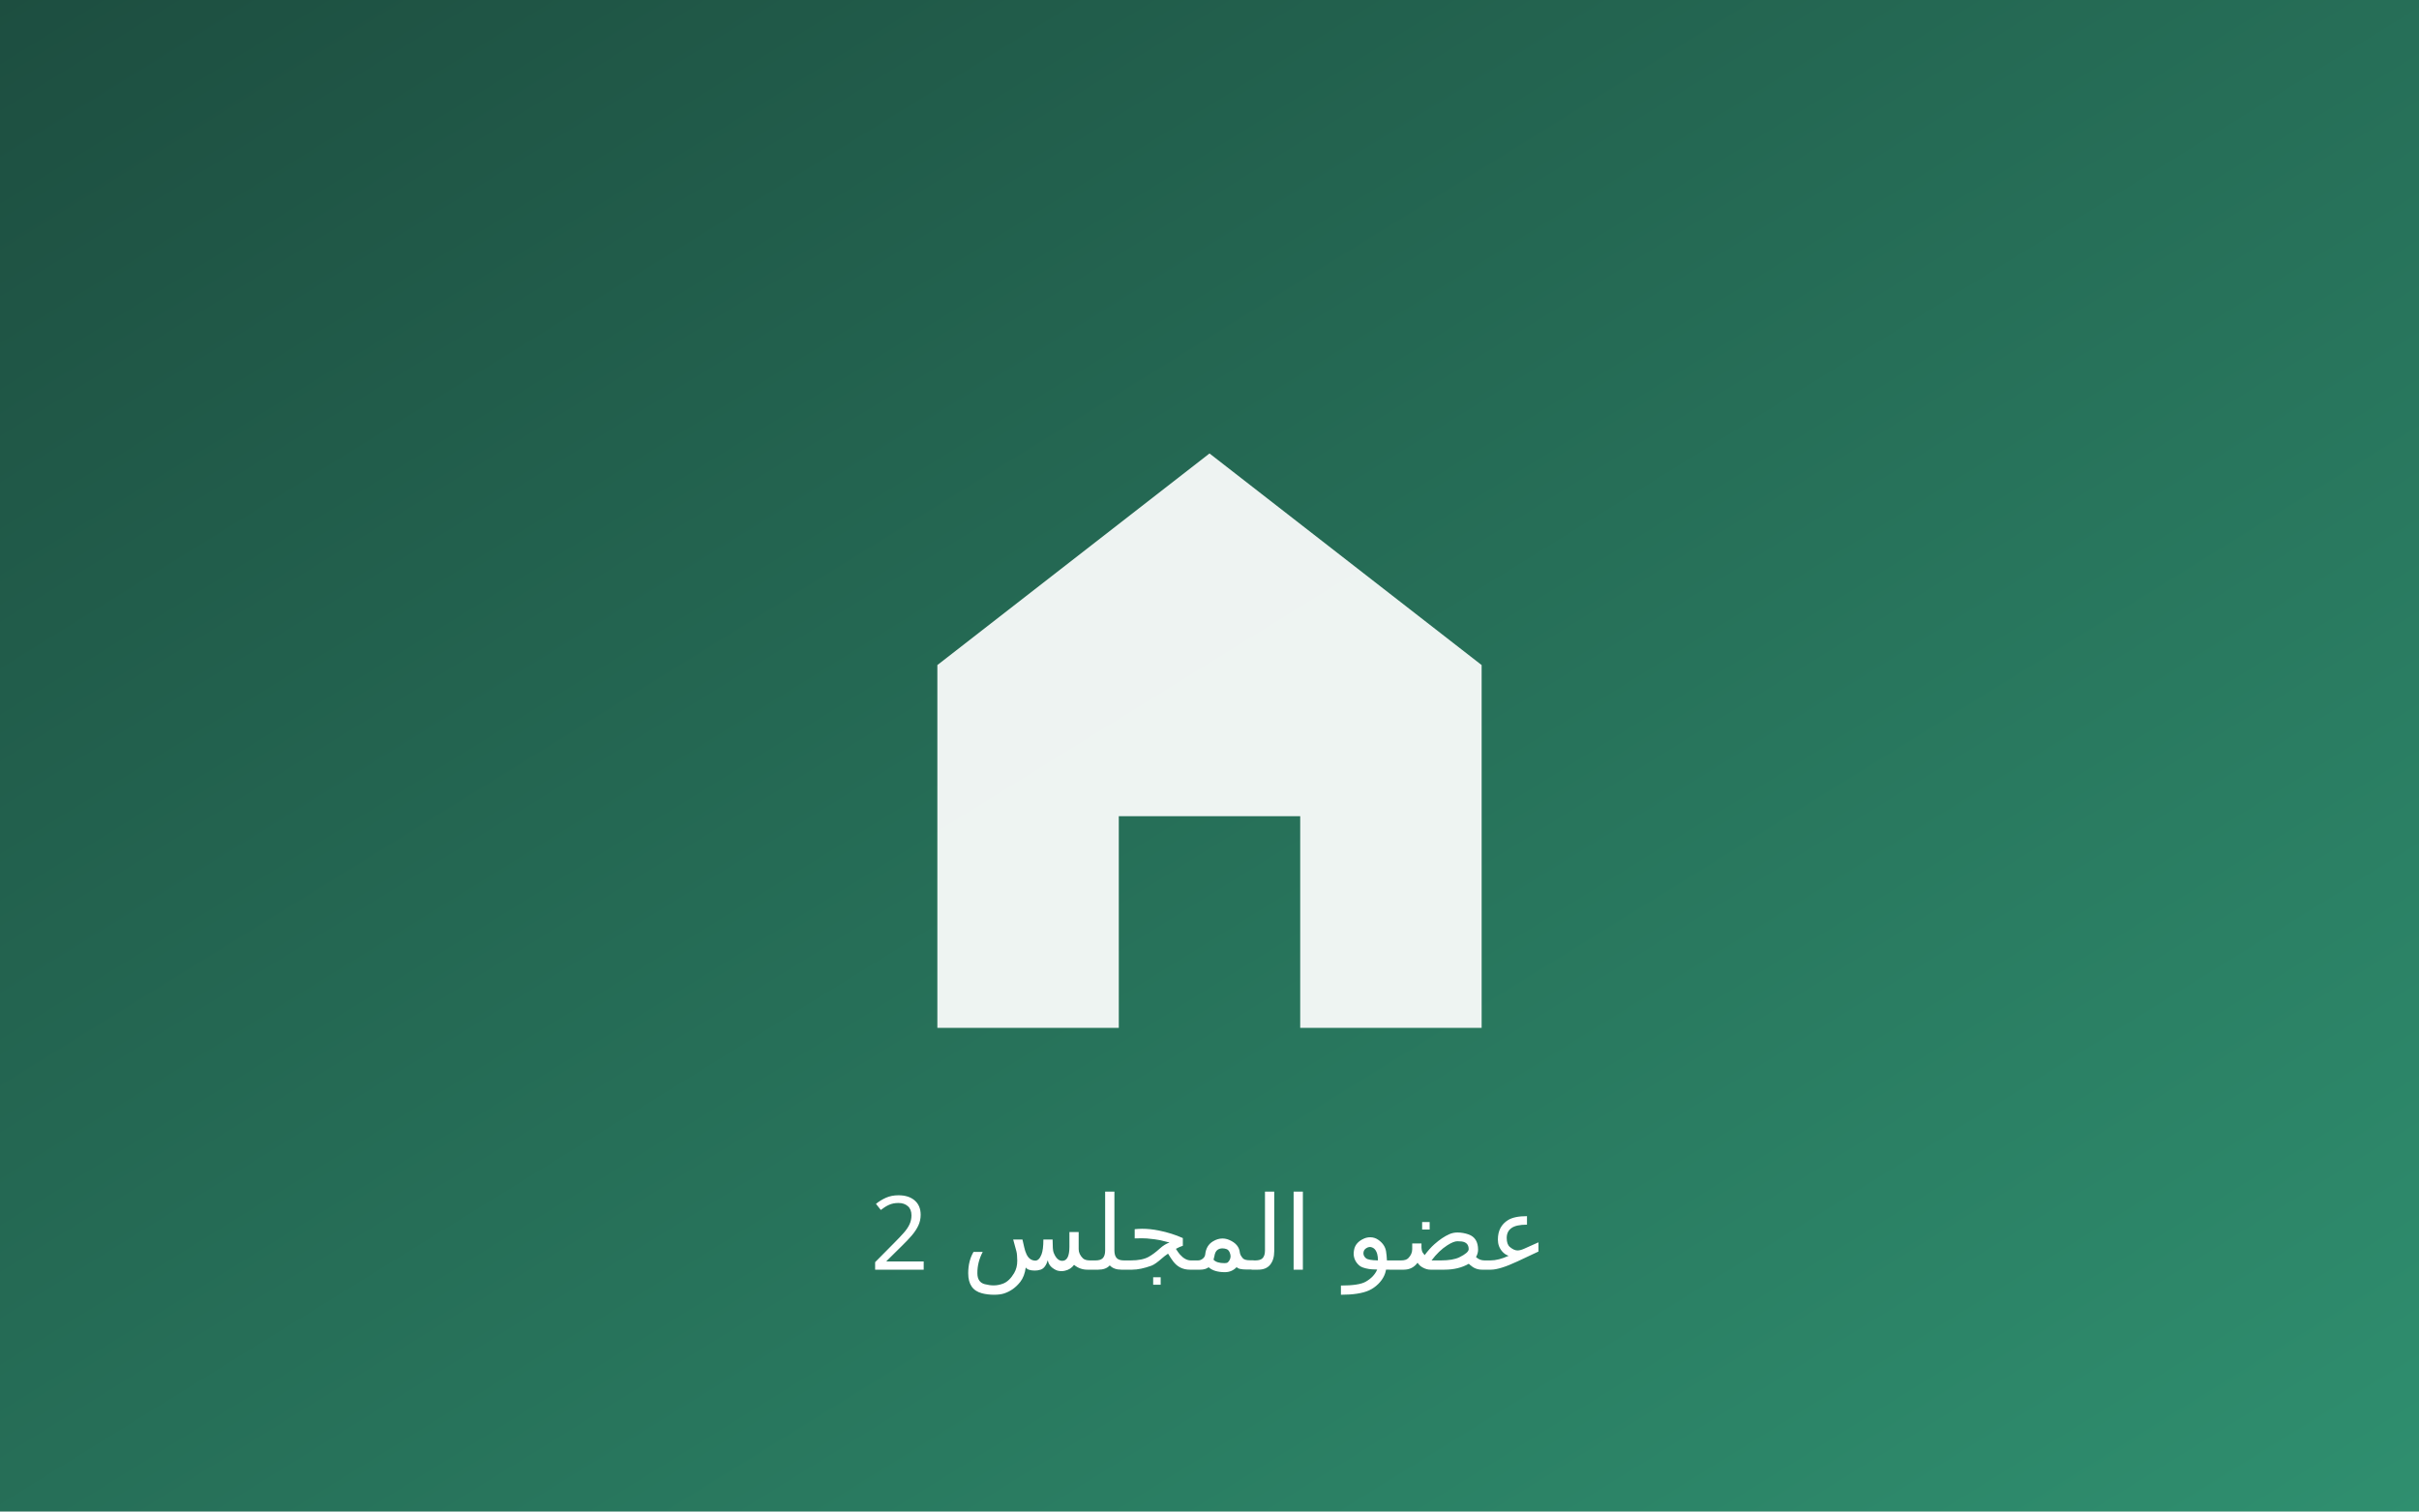
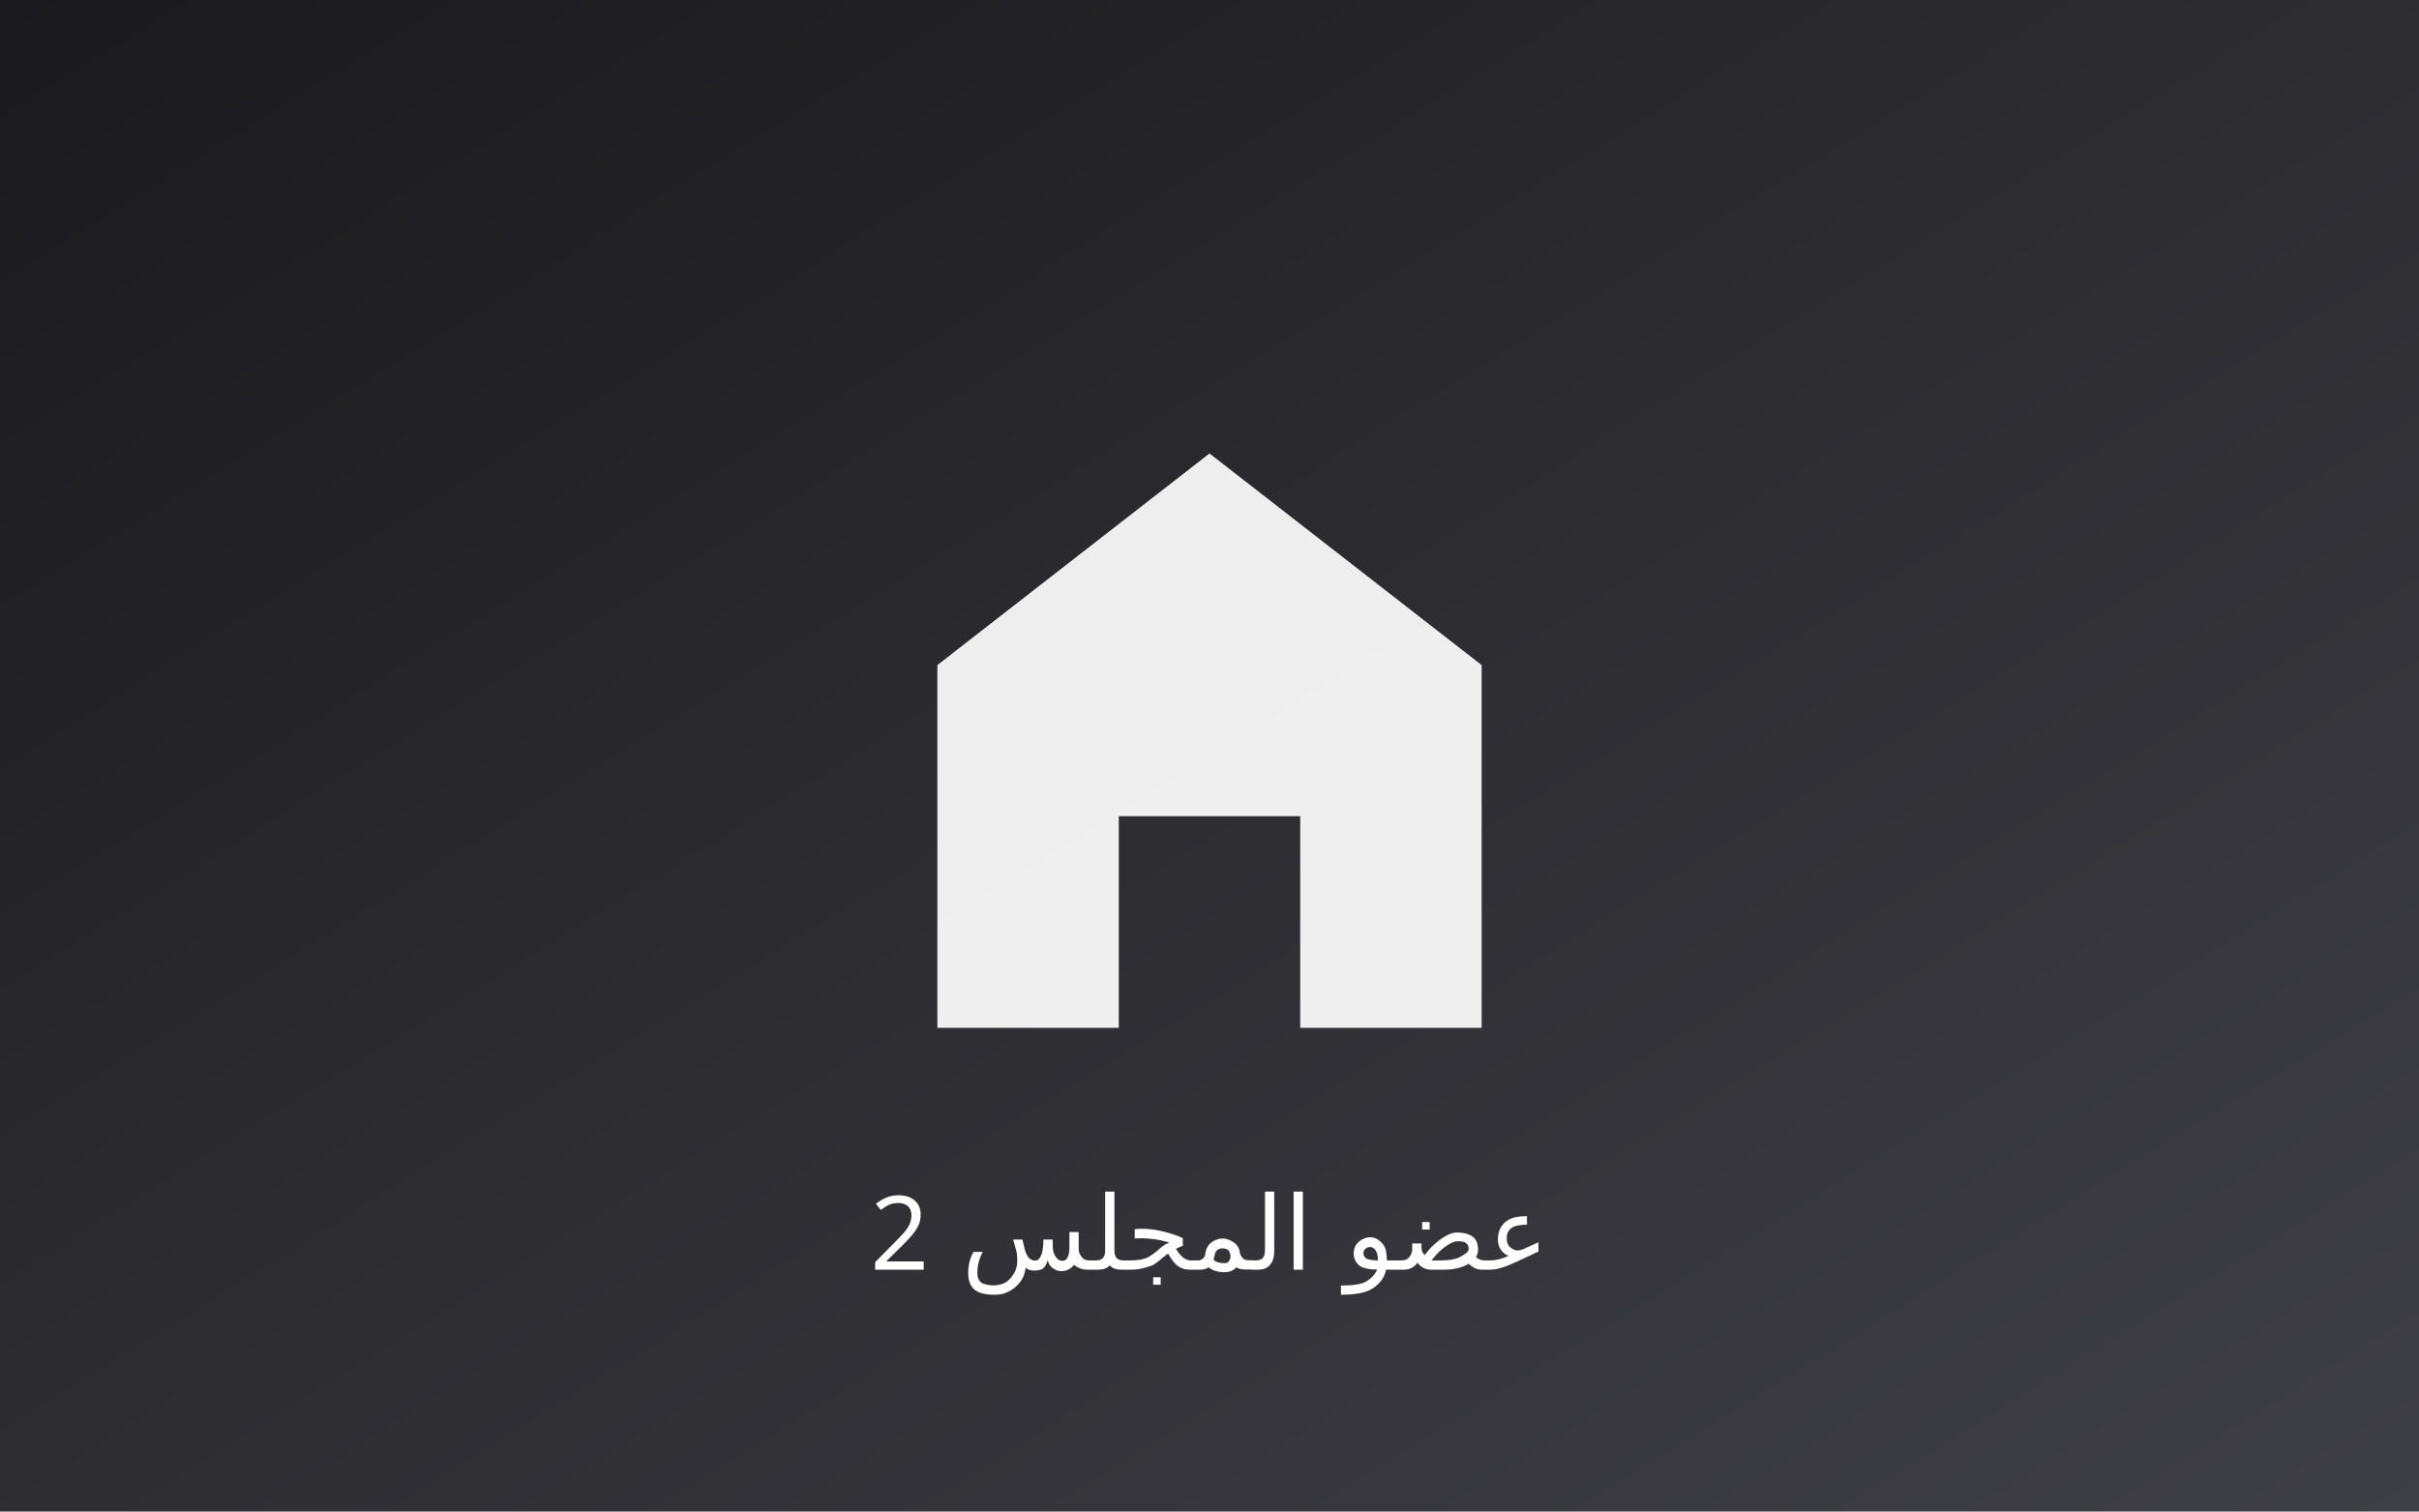
<svg xmlns="http://www.w3.org/2000/svg" viewBox="0 0 800 500">
  <defs>
    <linearGradient id="g" x1="0" y1="0" x2="1" y2="1">
-       <stop offset="0" stop-color="#1d4e40" />
-       <stop offset="1" stop-color="#2f8f6f" />
+       <stop offset="0" stop-color="#1A1A1D" />
+       <stop offset="1" stop-color="#3F3F46" />
    </linearGradient>
  </defs>
  <rect width="800" height="500" fill="url(#g)" />
  <g fill="#ffffff" opacity=".92">
    <path d="M400 150 l90 70 v120 h-60 v-70 h-60 v70 h-60 v-120 z" />
  </g>
  <text x="400" y="420" font-family="Tahoma, sans-serif" font-size="34" fill="#ffffff" text-anchor="middle">عضو المجلس 2</text>
</svg>
